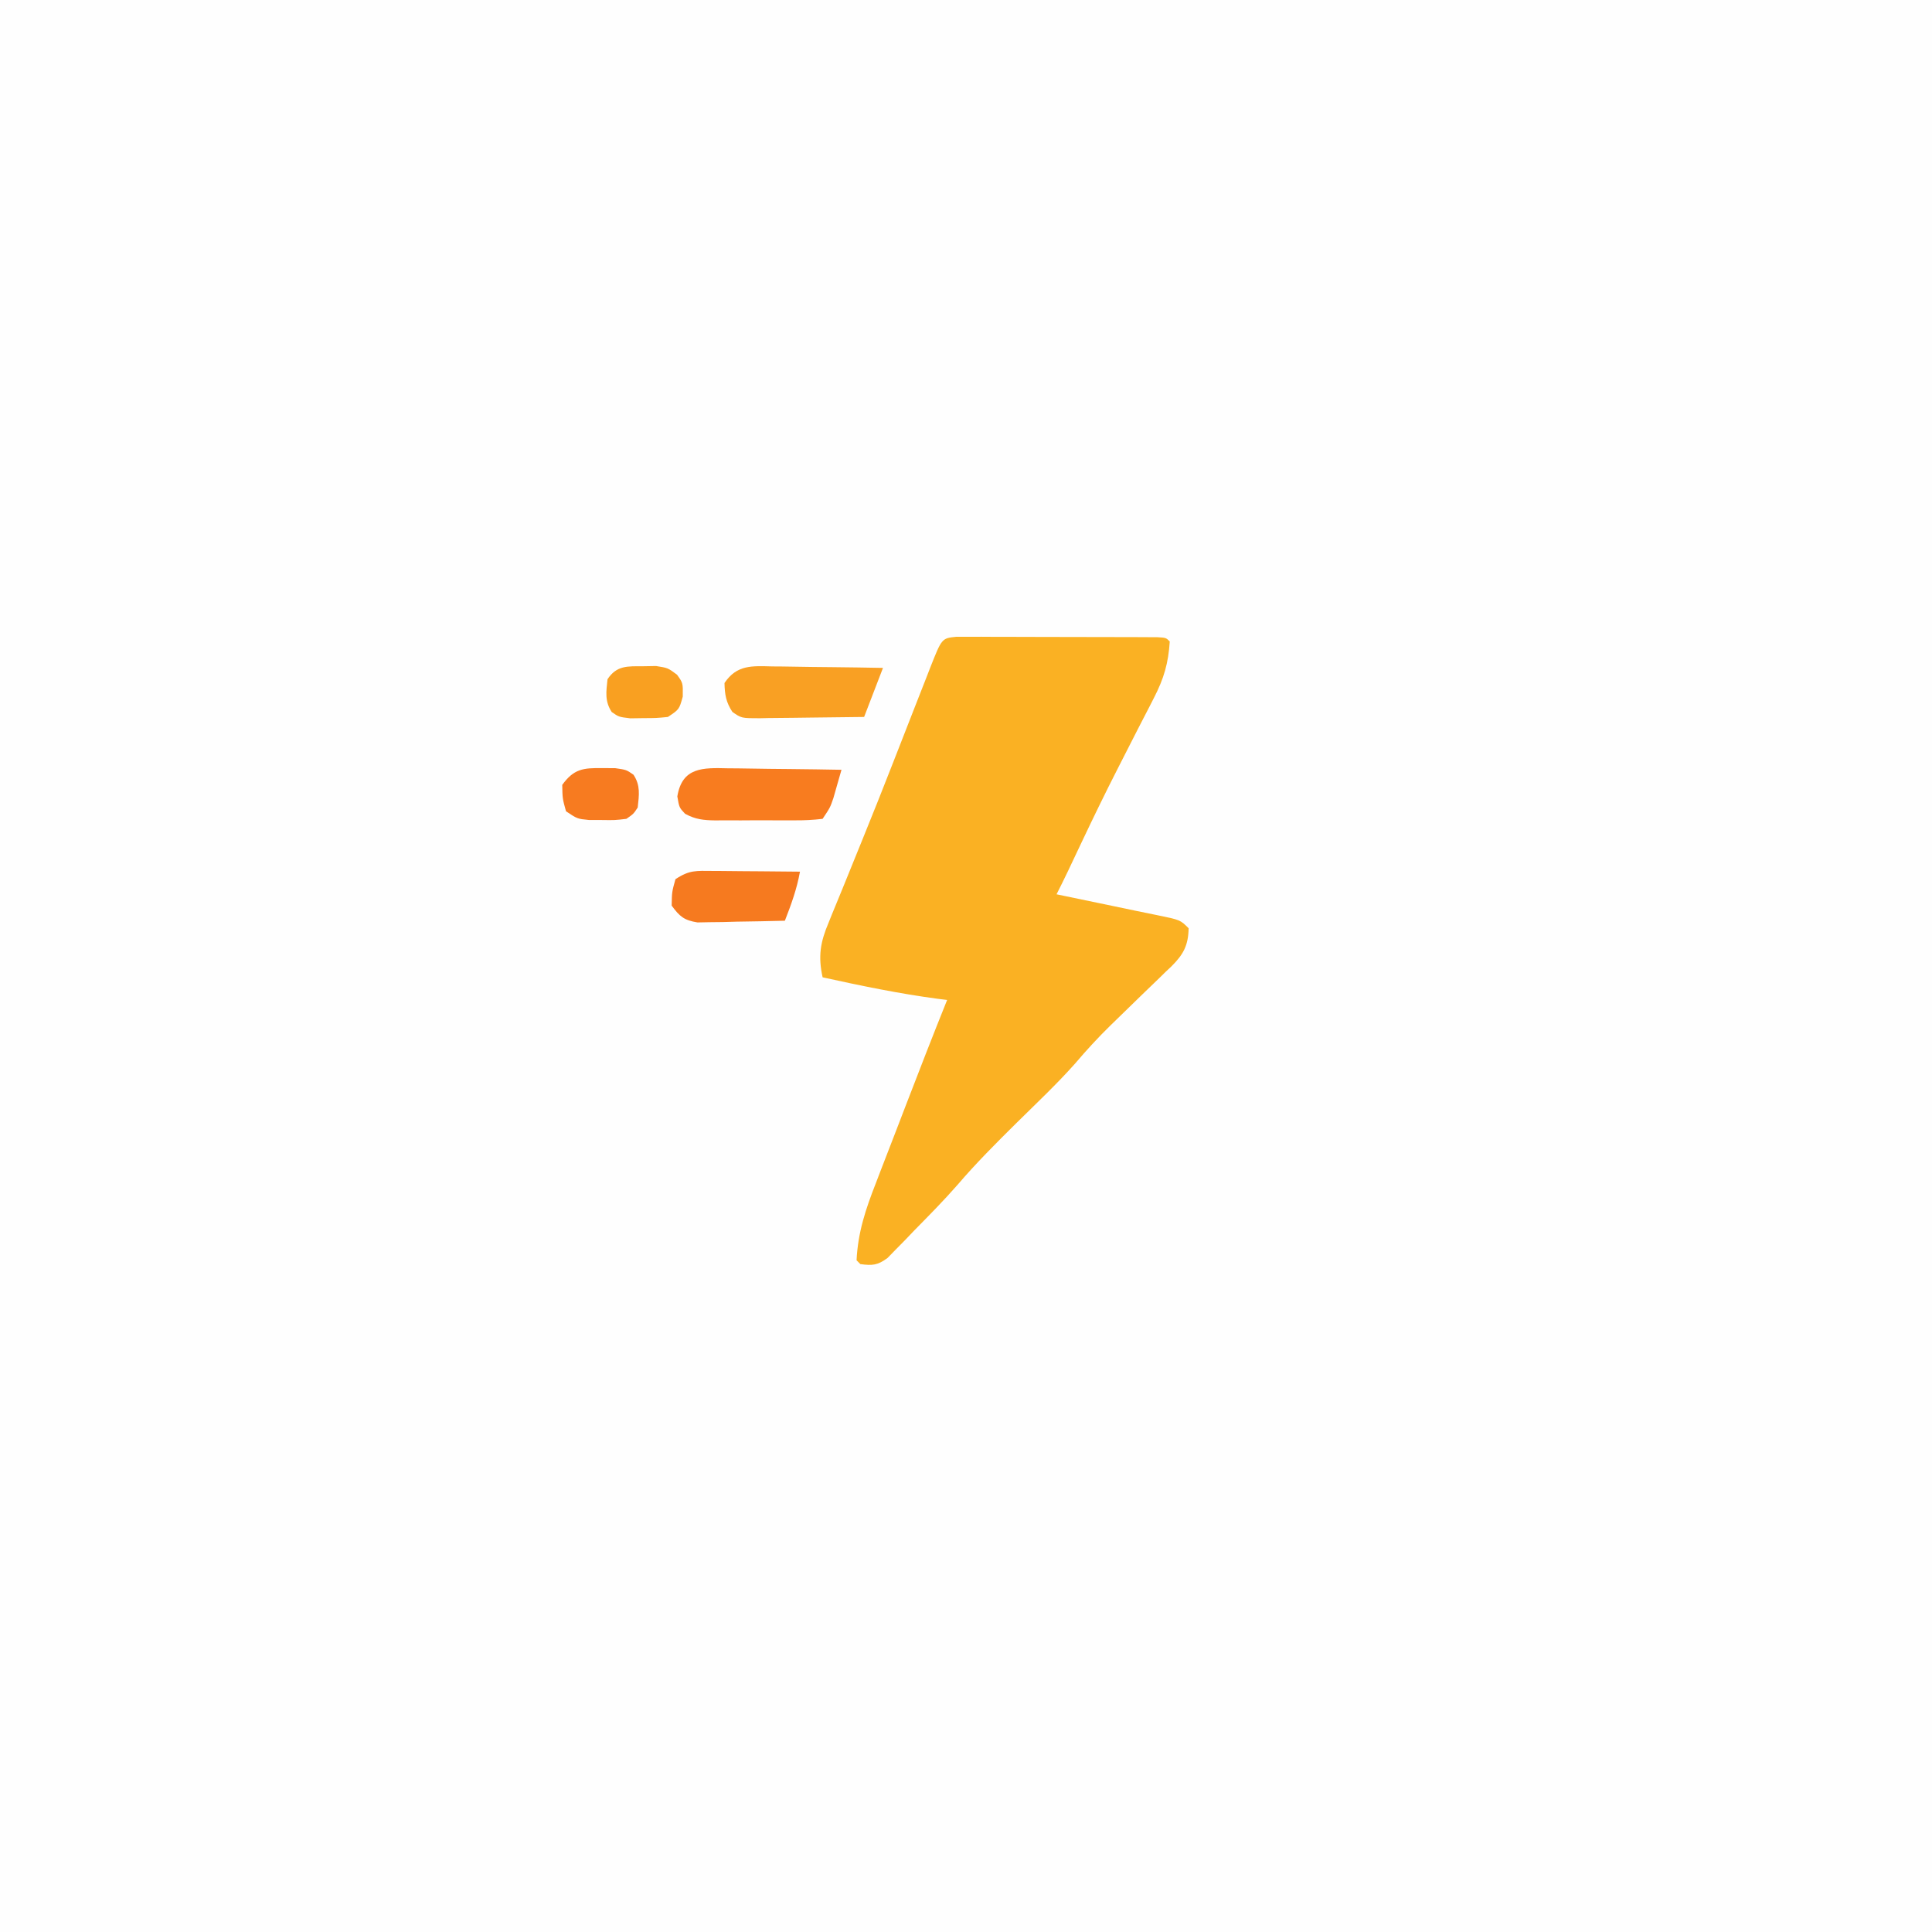
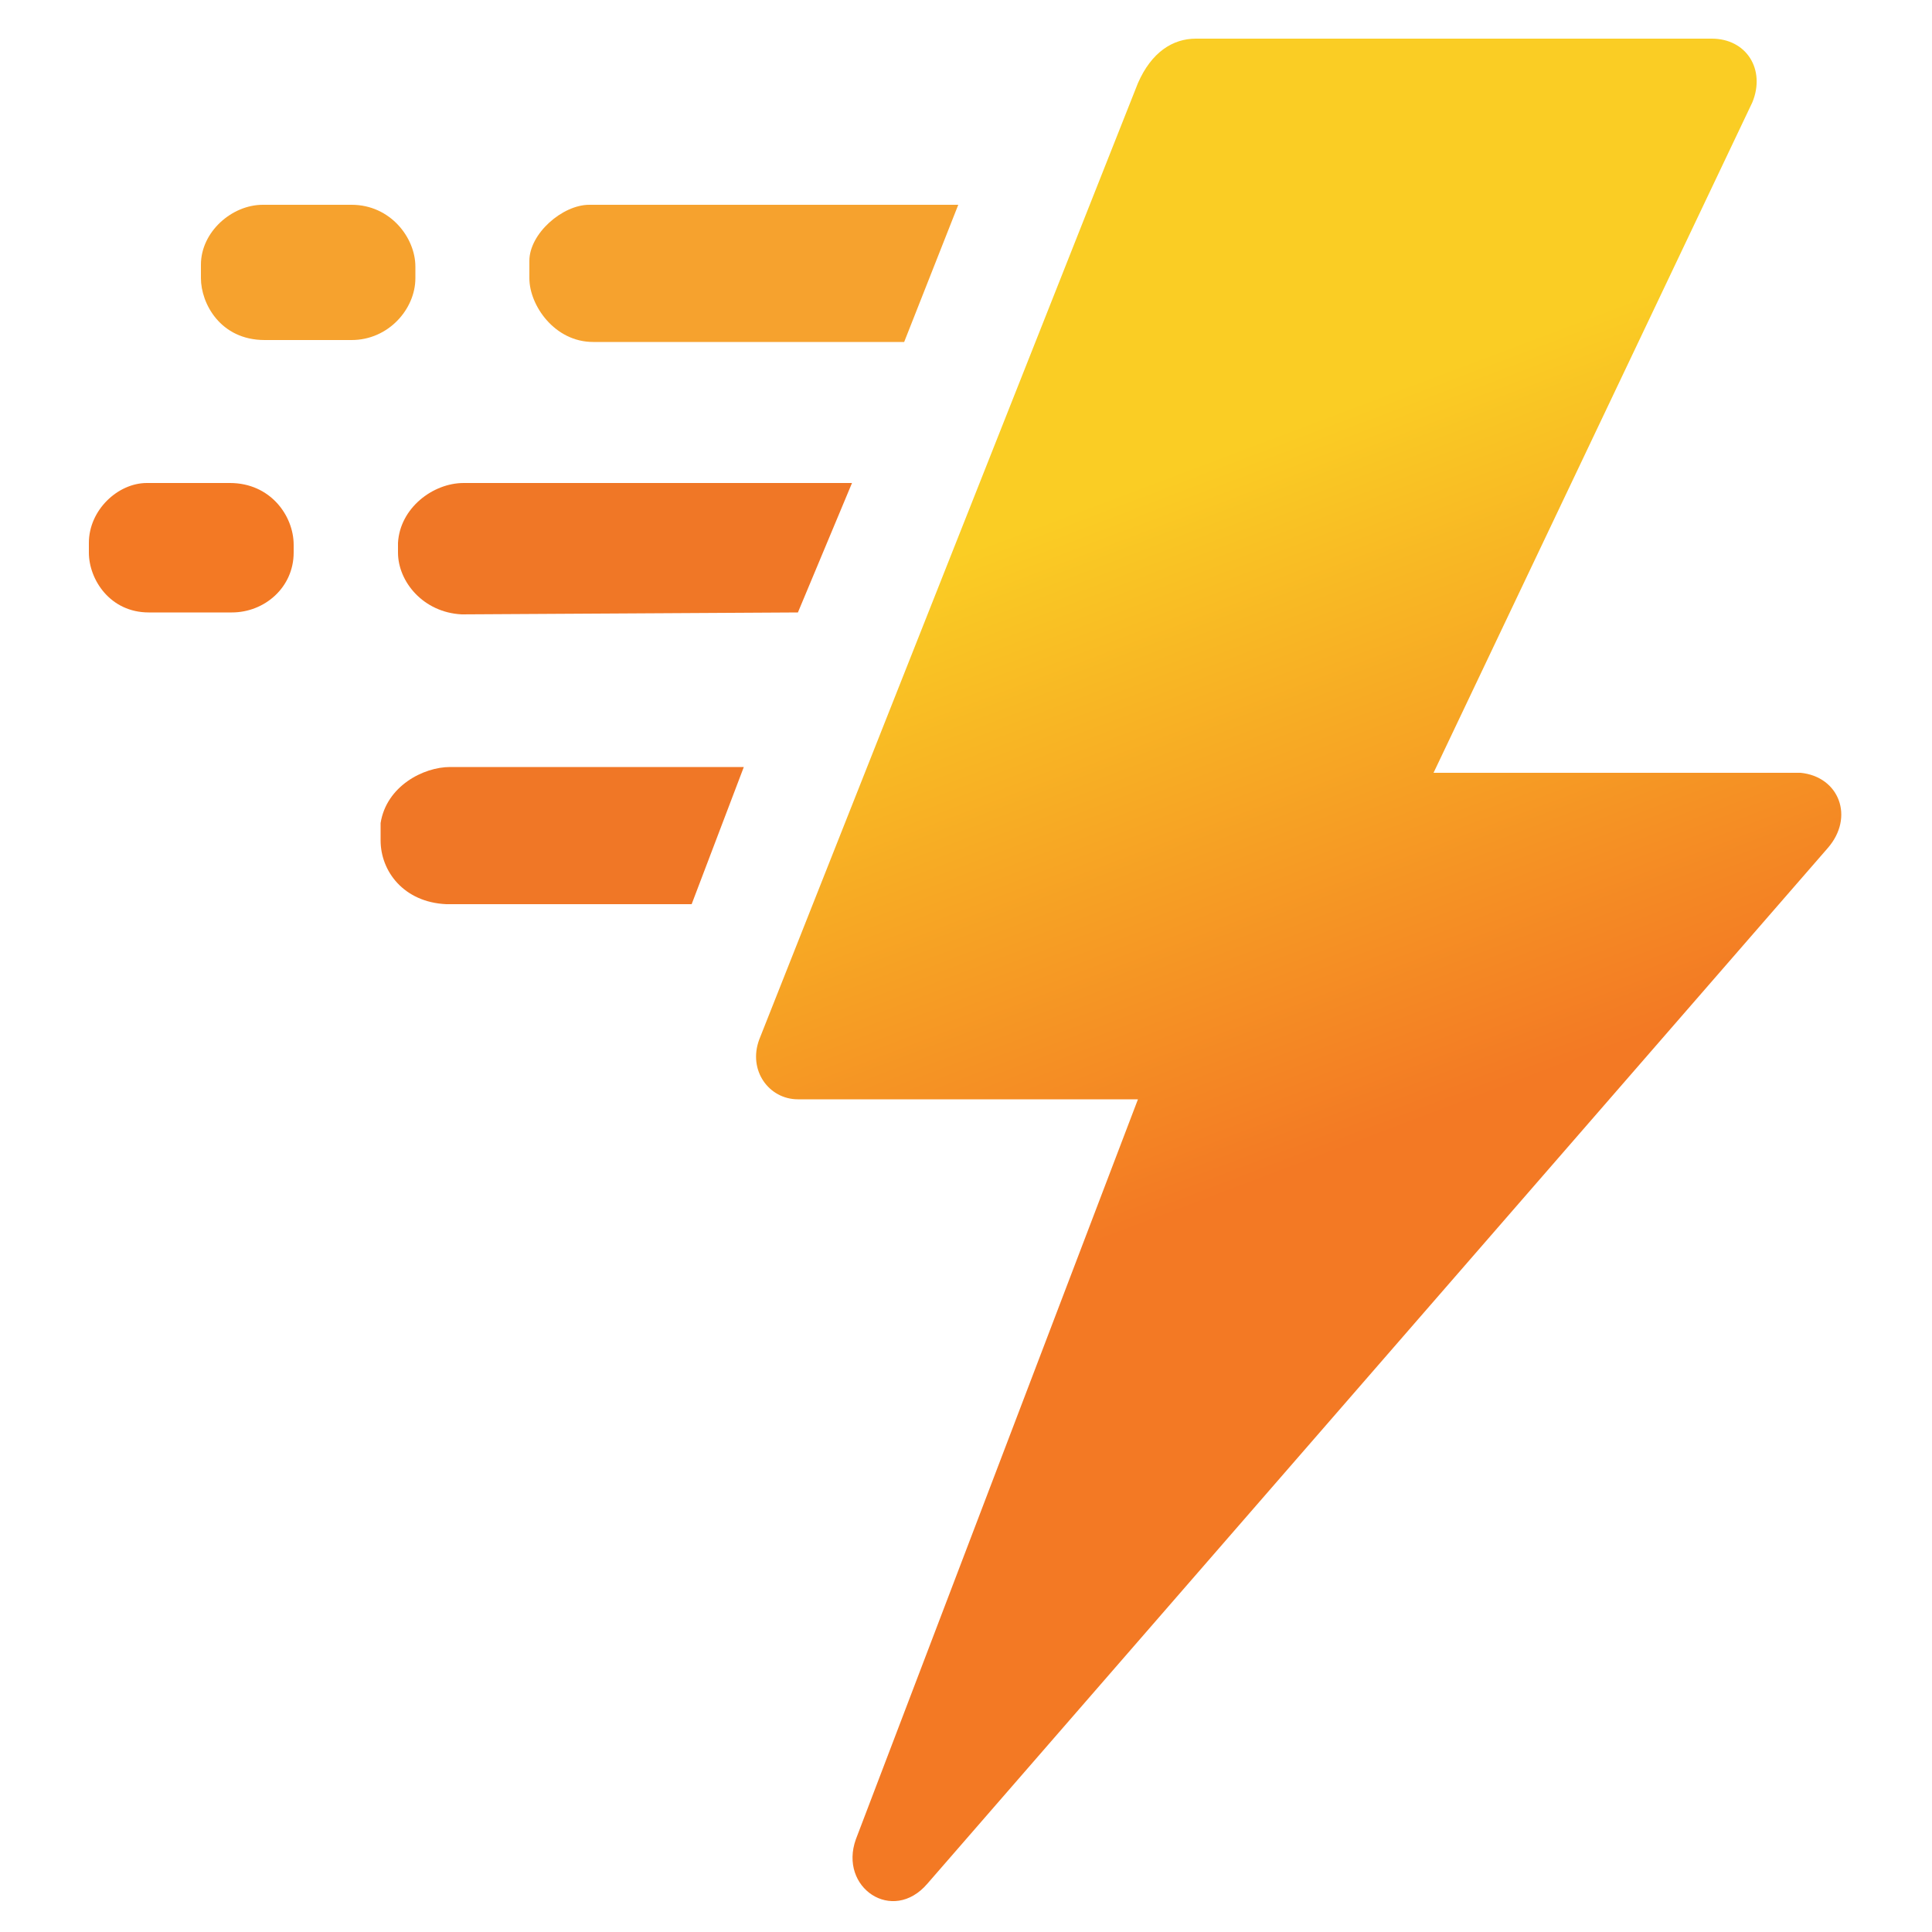
- <svg xmlns="http://www.w3.org/2000/svg" version="1.1" width="512" height="512">
-   <path d="M0 0 C168.96 0 337.92 0 512 0 C512 168.96 512 337.92 512 512 C343.04 512 174.08 512 0 512 C0 343.04 0 174.08 0 0 Z " fill="#FEFEFE" transform="translate(0,0)" />
-   <path d="M0 0 C1.023 0.001 2.046 0.003 3.1 0.004 C4.258 0.001 5.415 -0.002 6.608 -0.005 C7.863 0.002 9.119 0.009 10.412 0.017 C12.335 0.017 12.335 0.017 14.297 0.018 C17.012 0.02 19.726 0.028 22.441 0.041 C25.927 0.058 29.413 0.062 32.899 0.061 C36.216 0.062 39.533 0.071 42.849 0.079 C44.735 0.081 44.735 0.081 46.659 0.083 C47.814 0.089 48.969 0.095 50.158 0.102 C51.691 0.108 51.691 0.108 53.256 0.114 C55.564 0.247 55.564 0.247 56.564 1.247 C56.189 6.991 55.023 11.049 52.353 16.22 C52.029 16.857 51.705 17.495 51.371 18.151 C50.321 20.21 49.255 22.259 48.189 24.31 C47.093 26.451 46.002 28.594 44.911 30.738 C44.18 32.173 43.448 33.608 42.715 35.042 C39.428 41.475 36.283 47.969 33.189 54.497 C32.744 55.436 32.299 56.374 31.84 57.341 C31.074 58.957 30.31 60.573 29.547 62.19 C28.577 64.221 27.578 66.237 26.564 68.247 C27.244 68.388 27.924 68.529 28.625 68.674 C31.75 69.323 34.876 69.973 38.002 70.622 C39.071 70.844 40.14 71.066 41.242 71.294 C43.355 71.734 45.468 72.176 47.579 72.621 C49.48 73.02 51.383 73.41 53.287 73.787 C59.345 75.028 59.345 75.028 61.564 77.247 C61.472 81.799 60.183 84.194 56.971 87.381 C56.474 87.85 55.976 88.319 55.463 88.802 C54.691 89.56 54.691 89.56 53.903 90.333 C52.26 91.942 50.601 93.532 48.939 95.122 C46.776 97.219 44.619 99.323 42.463 101.427 C41.674 102.194 41.674 102.194 40.869 102.976 C37.539 106.23 34.449 109.597 31.438 113.142 C26.559 118.623 21.182 123.676 15.962 128.829 C10.566 134.162 5.236 139.487 0.304 145.259 C-3.325 149.407 -7.199 153.319 -11.061 157.247 C-11.893 158.117 -12.726 158.987 -13.584 159.884 C-14.798 161.116 -14.798 161.116 -16.037 162.372 C-16.763 163.117 -17.488 163.862 -18.235 164.63 C-20.87 166.567 -22.235 166.673 -25.436 166.247 C-25.766 165.917 -26.096 165.587 -26.436 165.247 C-26.087 157.816 -24.02 151.671 -21.322 144.782 C-20.912 143.709 -20.501 142.636 -20.077 141.53 C-18.769 138.119 -17.446 134.715 -16.123 131.31 C-15.245 129.027 -14.368 126.744 -13.492 124.46 C-9.868 115.031 -6.208 105.618 -2.436 96.247 C-3.226 96.149 -4.016 96.051 -4.83 95.95 C-15.158 94.581 -25.265 92.481 -35.436 90.247 C-36.657 84.649 -36.04 80.928 -33.85 75.763 C-33.561 75.045 -33.273 74.328 -32.976 73.588 C-32.019 71.218 -31.04 68.858 -30.061 66.497 C-29.386 64.837 -28.712 63.177 -28.04 61.516 C-26.976 58.885 -25.91 56.255 -24.837 53.628 C-22.074 46.857 -19.383 40.059 -16.721 33.247 C-16.143 31.77 -16.143 31.77 -15.553 30.264 C-14.032 26.379 -12.512 22.495 -10.998 18.609 C-9.944 15.908 -8.884 13.21 -7.822 10.513 C-7.508 9.703 -7.194 8.893 -6.871 8.059 C-3.839 0.39 -3.839 0.39 0 0 Z " fill="#FAB123" transform="translate(253.4357,168.7528)" />
-   <path d="M0 0 C0.86 0.006 1.72 0.011 2.606 0.017 C5.347 0.04 8.087 0.09 10.828 0.141 C12.689 0.161 14.549 0.179 16.41 0.195 C20.967 0.239 25.522 0.308 30.078 0.391 C29.626 1.997 29.166 3.6 28.703 5.203 C28.32 6.543 28.32 6.543 27.93 7.91 C27.078 10.391 27.078 10.391 25.078 13.391 C22.5 13.695 20.166 13.811 17.586 13.789 C16.472 13.793 16.472 13.793 15.336 13.798 C13.764 13.8 12.192 13.794 10.621 13.782 C8.219 13.766 5.819 13.782 3.418 13.801 C1.891 13.799 0.363 13.795 -1.164 13.789 C-1.881 13.795 -2.598 13.801 -3.336 13.807 C-6.444 13.764 -8.626 13.552 -11.375 12.049 C-12.922 10.391 -12.922 10.391 -13.422 7.453 C-12.147 -0.357 -6.592 -0.163 0 0 Z " fill="#F87C1F" transform="translate(192.9219,203.6094)" />
-   <path d="M0 0 C0.838 0.006 1.676 0.011 2.539 0.017 C5.209 0.04 7.877 0.09 10.547 0.141 C12.359 0.161 14.172 0.179 15.984 0.195 C20.422 0.239 24.859 0.308 29.297 0.391 C27.647 4.681 25.997 8.971 24.297 13.391 C19.652 13.465 15.008 13.519 10.363 13.555 C8.782 13.571 7.202 13.591 5.622 13.617 C3.351 13.653 1.08 13.67 -1.191 13.684 C-2.251 13.707 -2.251 13.707 -3.332 13.731 C-8.214 13.732 -8.214 13.732 -10.614 12.056 C-12.305 9.47 -12.64 7.464 -12.703 4.391 C-9.436 -0.485 -5.376 -0.137 0 0 Z " fill="#F9A023" transform="translate(204.7031,176.6094)" />
-   <path d="M0 0 C0.662 0.003 1.323 0.006 2.005 0.009 C4.114 0.02 6.223 0.045 8.332 0.07 C9.764 0.08 11.195 0.089 12.627 0.098 C16.133 0.12 19.639 0.154 23.145 0.195 C22.312 4.809 20.844 8.836 19.145 13.195 C14.895 13.311 10.645 13.383 6.395 13.445 C5.188 13.479 3.981 13.512 2.738 13.547 C0.998 13.566 0.998 13.566 -0.777 13.586 C-1.846 13.607 -2.914 13.628 -4.015 13.649 C-7.566 13.082 -8.747 12.069 -10.855 9.195 C-10.793 5.57 -10.793 5.57 -9.855 2.195 C-6.176 -0.258 -4.382 -0.037 0 0 Z " fill="#F67A1F" transform="translate(188.8555,230.8047)" />
-   <path d="M0 0 C1.133 -0.019 2.266 -0.039 3.434 -0.059 C6.562 0.438 6.562 0.438 8.977 2.238 C10.562 4.438 10.562 4.438 10.5 8.062 C9.562 11.438 9.562 11.438 6.562 13.438 C3.531 13.738 3.531 13.738 0.062 13.75 C-1.655 13.775 -1.655 13.775 -3.406 13.801 C-6.438 13.438 -6.438 13.438 -8.32 12.137 C-10.204 9.272 -9.792 6.747 -9.438 3.438 C-7 -0.24 -4.174 0.005 0 0 Z " fill="#F9A021" transform="translate(170.4375,176.5625)" />
-   <path d="M0 0 C1.703 0.002 1.703 0.002 3.441 0.004 C6.438 0.438 6.438 0.438 8.316 1.746 C10.21 4.603 9.792 7.13 9.438 10.438 C8.32 12.137 8.32 12.137 6.438 13.438 C3.406 13.801 3.406 13.801 -0.062 13.75 C-1.207 13.746 -2.352 13.742 -3.531 13.738 C-6.562 13.438 -6.562 13.438 -9.562 11.438 C-10.5 8.062 -10.5 8.062 -10.562 4.438 C-7.531 0.234 -5.035 -0.086 0 0 Z " fill="#F77B20" transform="translate(159.5625,203.5625)" />
+ <svg xmlns="http://www.w3.org/2000/svg" viewBox="0 0 100 100">
+   <style type="text/css">.cls-0 {fill:url(#SVGID_1_);}
+ .cls-1 {fill:#F6A22E;}
+ .cls-2 {fill:#F37924;}
+ .cls-3 {fill:#F07726;}</style>
+   <linearGradient id="SVGID_1_" x1="59.46" x2="78.07" y1="7.252" y2="56.31" gradientUnits="userSpaceOnUse">
+     <stop stop-color="#FACD24" offset=".315" />
+     <stop stop-color="#F37924" offset="1" />
+   </linearGradient>
+   <path class="cls-0" d="m93.2 40h-19l16.5-34.7c0.7-1.7-0.3-3.3-2.1-3.3h-26.7c-1.2 0-2.3 0.7-3 2.3l-19.6 49.5c-0.6 1.6 0.5 3.1 2 3.1h17.6l-14.6 38.3c-0.9 2.5 1.9 4.4 3.7 2.3l46.6-53.6c1.4-1.6 0.6-3.7-1.4-3.9z" />
+   <path class="cls-1" d="m46.8 17.7 2.8-7.1h-19.1c-1.4 0-3.1 1.5-3.1 2.9v0.9c0 1.4 1.3 3.3 3.3 3.3h16.1z" />
+   <path class="cls-1" d="m18.2 10.6h-4.6c-1.6 0-3.2 1.4-3.2 3.1v0.7c0 1.3 1 3.2 3.3 3.2h4.5c1.9 0 3.3-1.6 3.3-3.2v-0.6c0-1.5-1.3-3.2-3.3-3.2z" />
+   <path class="cls-2" d="m11.9 25h-4.3c-1.5 0-3 1.4-3 3.1v0.5c0 1.4 1.1 3.1 3.1 3.1h4.3c1.7 0 3.2-1.3 3.2-3.1v-0.4c0-1.5-1.2-3.2-3.3-3.2z" />
+   <path class="cls-3" d="m41.3 31.7 2.8-6.7h-20.1c-1.6 0-3.3 1.3-3.4 3.1v0.5c0 1.5 1.3 3.1 3.3 3.2l17.4-0.1z" />
+   <path class="cls-3" d="m35.8 46.8 2.7-7.1h-15.2c-1.4 0-3.3 1-3.6 2.9v0.9c0 1.6 1.2 3.2 3.4 3.3h12.7z" />
</svg>
